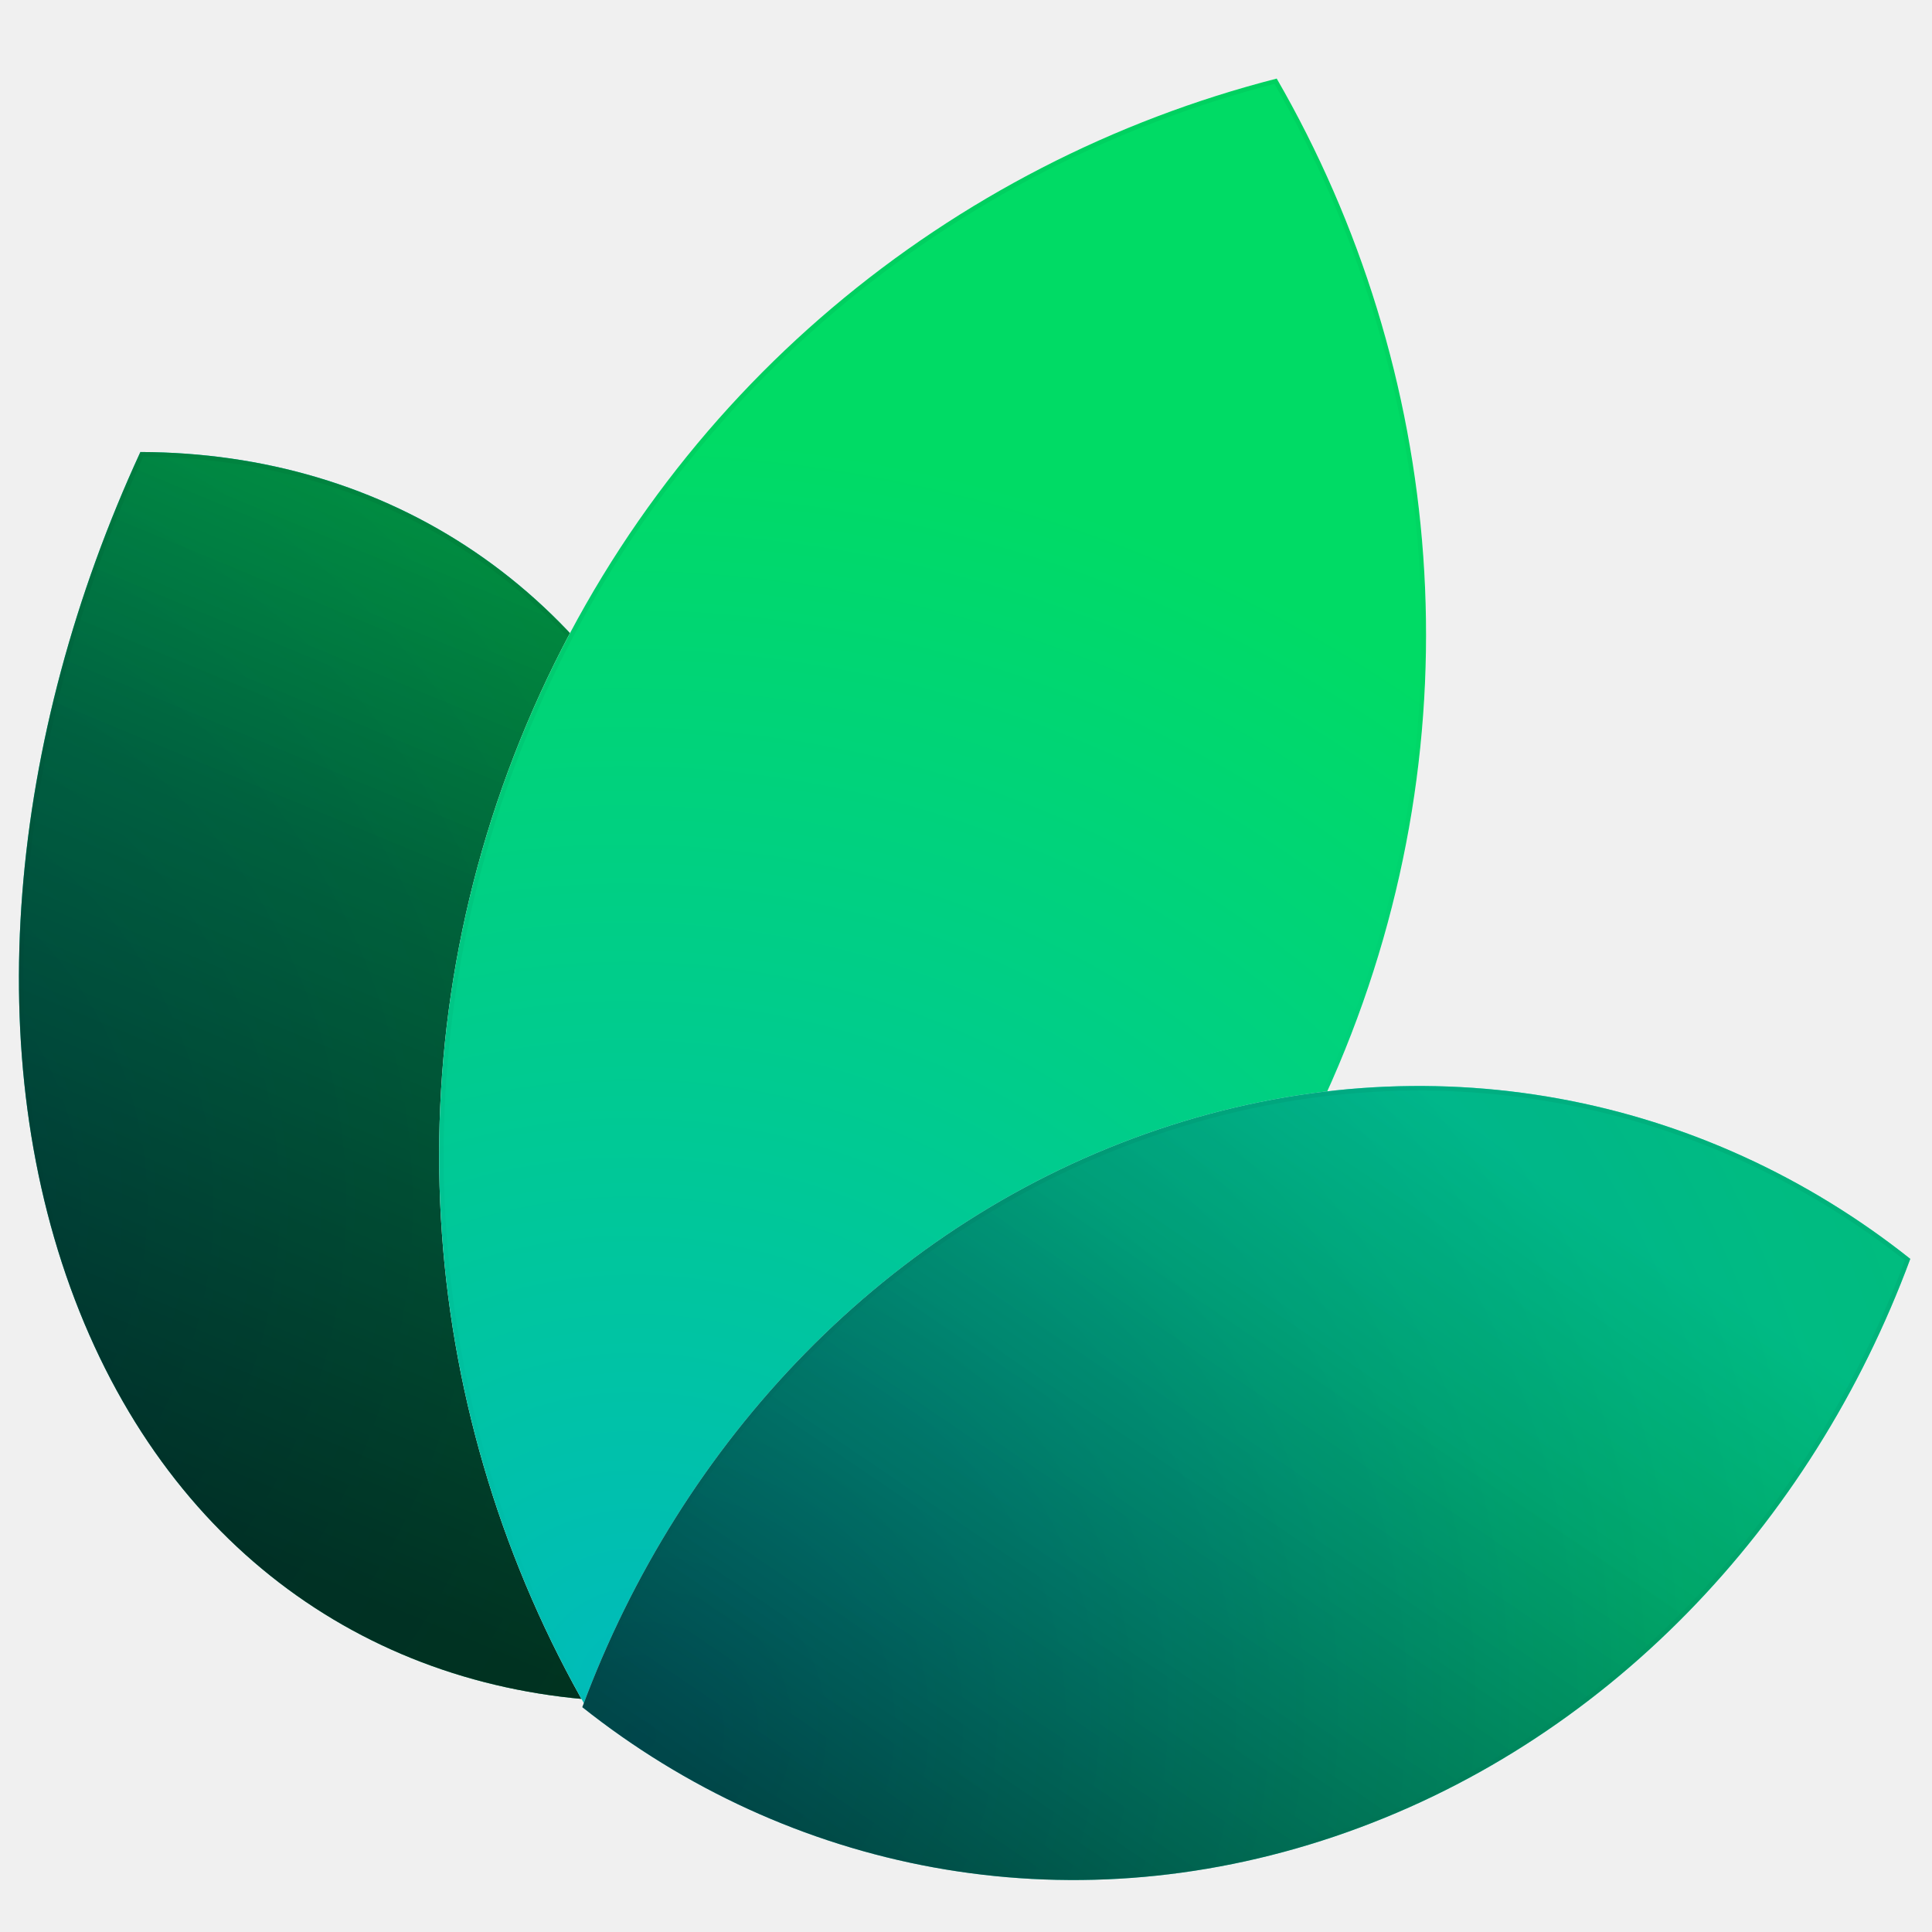
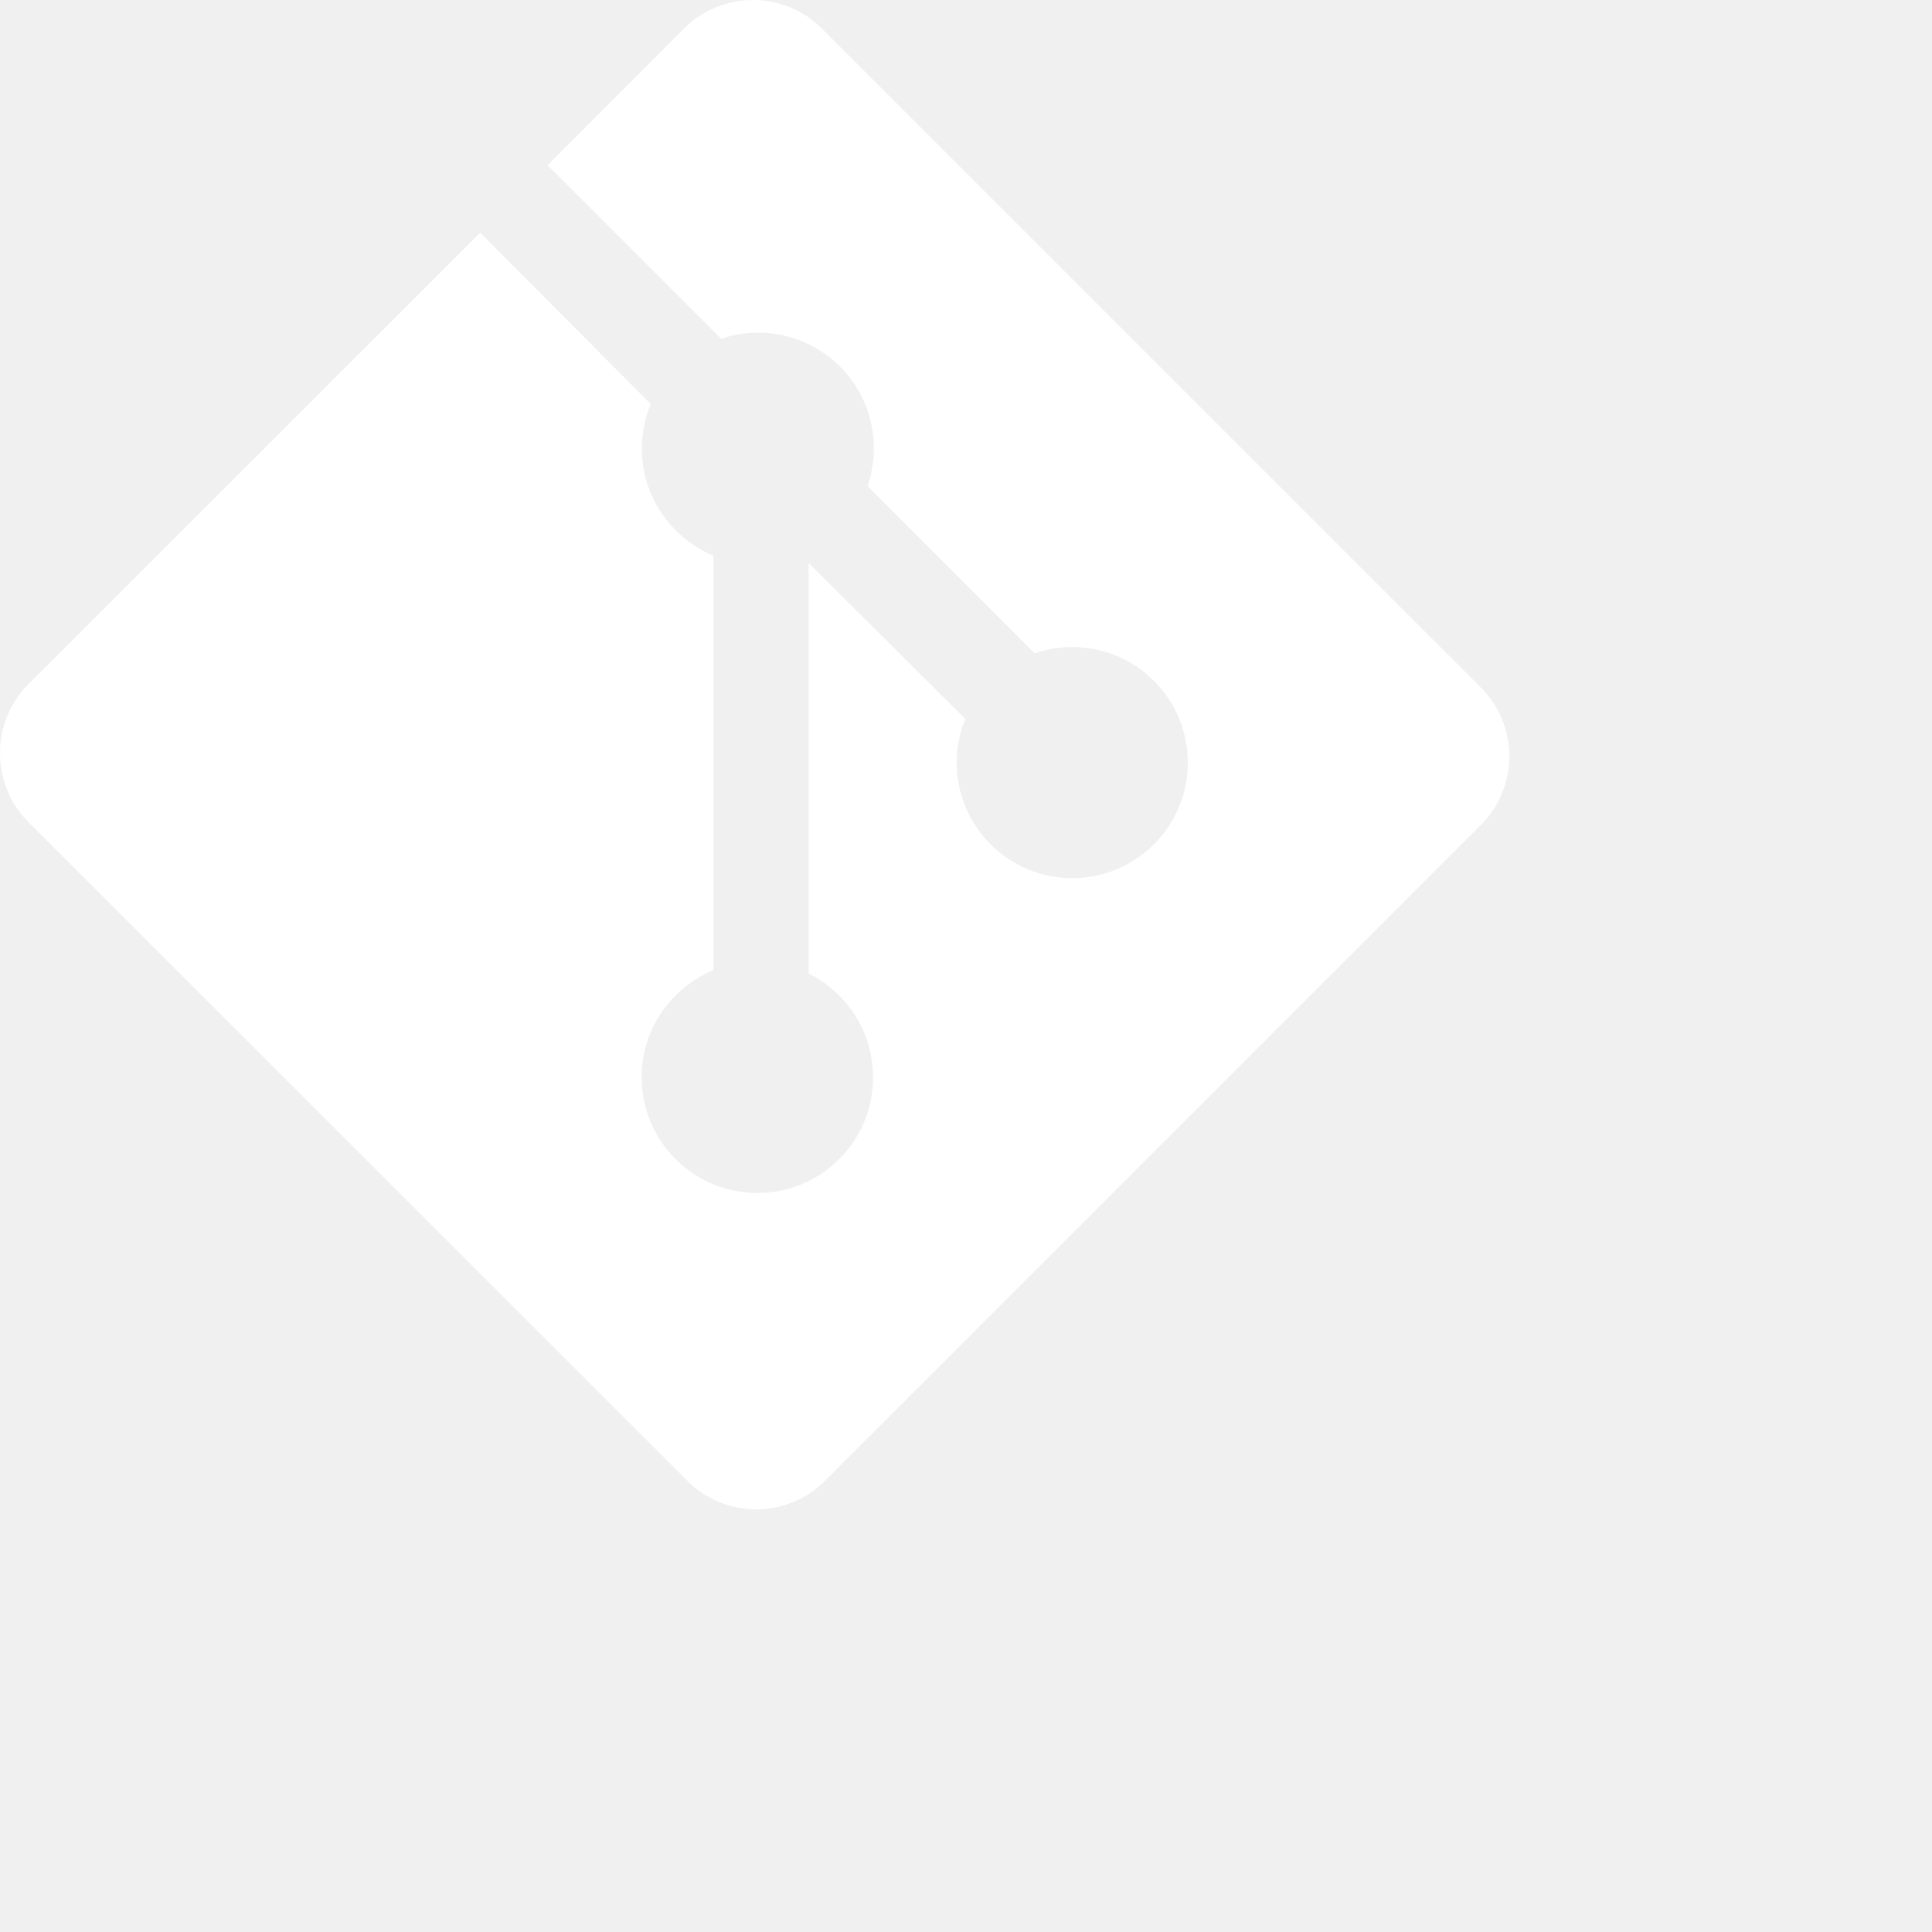
- <svg xmlns="http://www.w3.org/2000/svg" width="24" height="24" viewBox="0 0 24 24" fill="none">
-   <path d="M7.953 21.139C4.896 21.13 2.255 19.458 0.987 16.29C-0.28 13.121 0.109 9.163 1.744 5.615C4.801 5.624 7.442 7.296 8.71 10.465C9.977 13.633 9.588 17.591 7.953 21.139Z" fill="white" />
-   <path d="M7.953 21.139C4.896 21.13 2.255 19.458 0.987 16.29C-0.28 13.121 0.109 9.163 1.744 5.615C4.801 5.624 7.442 7.296 8.71 10.465C9.977 13.633 9.588 17.591 7.953 21.139Z" fill="url(#paint0_radial_101_2703)" />
-   <path d="M7.953 21.139C4.896 21.13 2.255 19.458 0.987 16.29C-0.28 13.121 0.109 9.163 1.744 5.615C4.801 5.624 7.442 7.296 8.71 10.465C9.977 13.633 9.588 17.591 7.953 21.139Z" fill="black" fill-opacity="0.5" style="mix-blend-mode:hard-light" />
-   <path d="M7.953 21.139C4.896 21.13 2.255 19.458 0.987 16.29C-0.28 13.121 0.109 9.163 1.744 5.615C4.801 5.624 7.442 7.296 8.71 10.465C9.977 13.633 9.588 17.591 7.953 21.139Z" fill="url(#paint1_linear_101_2703)" fill-opacity="0.5" style="mix-blend-mode:hard-light" />
-   <path d="M8.684 10.476C9.945 13.63 9.561 17.572 7.935 21.111C4.897 21.096 2.274 19.431 1.013 16.279C-0.248 13.124 0.136 9.182 1.762 5.643C4.8 5.659 7.423 7.324 8.684 10.476Z" stroke="url(#paint2_linear_101_2703)" stroke-opacity="0.05" stroke-width="0.056" />
-   <path d="M7.31 21.257C11.354 20.221 14.884 17.375 16.628 13.236C18.373 9.097 17.945 4.587 15.86 0.976C11.816 2.012 8.287 4.858 6.542 8.998C4.797 13.137 5.225 17.646 7.31 21.257Z" fill="white" />
-   <path d="M7.31 21.257C11.354 20.221 14.884 17.375 16.628 13.236C18.373 9.097 17.945 4.587 15.86 0.976C11.816 2.012 8.287 4.858 6.542 8.998C4.797 13.137 5.225 17.646 7.31 21.257Z" fill="url(#paint3_radial_101_2703)" />
-   <path d="M16.603 13.225C14.864 17.349 11.351 20.187 7.324 21.225C5.253 17.624 4.829 13.132 6.568 9.009C8.306 4.885 11.819 2.047 15.846 1.009C17.918 4.61 18.341 9.101 16.603 13.225Z" stroke="url(#paint4_linear_101_2703)" stroke-opacity="0.05" stroke-width="0.056" />
-   <path d="M7.234 21.207C9.789 23.237 13.21 23.951 16.577 22.814C19.944 21.677 22.506 18.945 23.73 15.638C21.175 13.608 17.754 12.894 14.387 14.031C11.02 15.168 8.458 17.901 7.234 21.207Z" fill="white" />
-   <path d="M7.234 21.207C9.789 23.237 13.21 23.951 16.577 22.814C19.944 21.677 22.506 18.945 23.73 15.638C21.175 13.608 17.754 12.894 14.387 14.031C11.02 15.168 8.458 17.901 7.234 21.207Z" fill="url(#paint5_radial_101_2703)" />
-   <path d="M7.234 21.207C9.789 23.237 13.21 23.951 16.577 22.814C19.944 21.677 22.506 18.945 23.73 15.638C21.175 13.608 17.754 12.894 14.387 14.031C11.02 15.168 8.458 17.901 7.234 21.207Z" fill="black" fill-opacity="0.2" style="mix-blend-mode:hard-light" />
-   <path d="M7.234 21.207C9.789 23.237 13.21 23.951 16.577 22.814C19.944 21.677 22.506 18.945 23.73 15.638C21.175 13.608 17.754 12.894 14.387 14.031C11.02 15.168 8.458 17.901 7.234 21.207Z" fill="url(#paint6_linear_101_2703)" fill-opacity="0.5" style="mix-blend-mode:hard-light" />
-   <path d="M16.568 22.787C13.218 23.918 9.814 23.212 7.267 21.198C8.492 17.907 11.044 15.189 14.396 14.058C17.747 12.927 21.15 13.633 23.697 15.648C22.472 18.938 19.92 21.656 16.568 22.787Z" stroke="url(#paint7_linear_101_2703)" stroke-opacity="0.05" stroke-width="0.056" />
-   <defs>
-     <radialGradient id="paint0_radial_101_2703" cx="0" cy="0" r="1" gradientUnits="userSpaceOnUse" gradientTransform="translate(-3.00503 15.023) rotate(-10.029) scale(17.9572 17.784)">
-       <stop stop-color="#00B0BB" />
-       <stop offset="1" stop-color="#00DB65" />
-     </radialGradient>
-     <linearGradient id="paint1_linear_101_2703" x1="7.39" y1="4.813" x2="1.63" y2="18.689" gradientUnits="userSpaceOnUse">
-       <stop stop-color="#18E299" />
-       <stop offset="1" />
-     </linearGradient>
-     <linearGradient id="paint2_linear_101_2703" x1="7.948" y1="8.016" x2="1.761" y2="18.746" gradientUnits="userSpaceOnUse">
-       <stop />
-       <stop offset="1" stop-opacity="0" />
-     </linearGradient>
-     <radialGradient id="paint3_radial_101_2703" cx="0" cy="0" r="1" gradientUnits="userSpaceOnUse" gradientTransform="translate(8.11404 20.8822) rotate(-75.7542) scale(21.6246 23.7772)">
-       <stop stop-color="#00BBBB" />
-       <stop offset="0.713" stop-color="#00DB65" />
-     </radialGradient>
-     <linearGradient id="paint4_linear_101_2703" x1="7.602" y1="5.871" x2="15.556" y2="16.372" gradientUnits="userSpaceOnUse">
-       <stop />
-       <stop offset="1" stop-opacity="0" />
-     </linearGradient>
-     <radialGradient id="paint5_radial_101_2703" cx="0" cy="0" r="1" gradientUnits="userSpaceOnUse" gradientTransform="translate(7.84537 21.5181) rotate(-20.3525) scale(18.5603 17.32)">
-       <stop stop-color="#00B0BB" />
-       <stop offset="1" stop-color="#00DB65" />
-     </radialGradient>
-     <linearGradient id="paint6_linear_101_2703" x1="16.808" y1="13.007" x2="10.041" y2="22.994" gradientUnits="userSpaceOnUse">
-       <stop stop-color="#00B1BC" />
-       <stop offset="1" />
-     </linearGradient>
-     <linearGradient id="paint7_linear_101_2703" x1="16.808" y1="13.007" x2="14.169" y2="23.841" gradientUnits="userSpaceOnUse">
-       <stop />
-       <stop offset="1" stop-opacity="0" />
-     </linearGradient>
-   </defs>
+ <svg xmlns="http://www.w3.org/2000/svg" width="32" height="32" viewBox="0 0 32 32" fill="none">
+   <path d="M24.526 11.386L13.61 0.471C13.319 0.18 12.916 0 12.471 0C12.026 0 11.623 0.18 11.331 0.471L9.07 2.737L11.945 5.612C12.128 5.547 12.339 5.511 12.559 5.511C13.617 5.511 14.474 6.368 14.474 7.425C14.474 7.65 14.435 7.864 14.365 8.064L14.369 8.05L17.138 10.821C17.323 10.755 17.537 10.717 17.76 10.717C18.817 10.717 19.674 11.574 19.674 12.631C19.674 13.688 18.817 14.545 17.76 14.545C16.703 14.545 15.846 13.688 15.846 12.631C15.846 12.37 15.898 12.122 15.993 11.895L15.988 11.907L13.395 9.328V16.125C14.032 16.446 14.461 17.095 14.461 17.843C14.461 18.902 13.603 19.76 12.544 19.76C11.486 19.76 10.627 18.902 10.627 17.843C10.627 17.315 10.84 16.837 11.186 16.49C11.362 16.314 11.571 16.172 11.804 16.072L11.816 16.067V9.203C11.115 8.908 10.631 8.226 10.631 7.431C10.631 7.164 10.685 6.911 10.784 6.68L10.779 6.693L7.954 3.854L0.468 11.335C0.178 11.627 0 12.03 0 12.475C0 12.92 0.179 13.323 0.469 13.615L11.386 24.528C11.676 24.82 12.079 25 12.524 25C12.969 25 13.371 24.82 13.663 24.528L24.527 13.664C24.819 13.373 25 12.969 25 12.525C25 12.081 24.819 11.677 24.527 11.386L24.526 11.386Z" fill="white" />
</svg>
